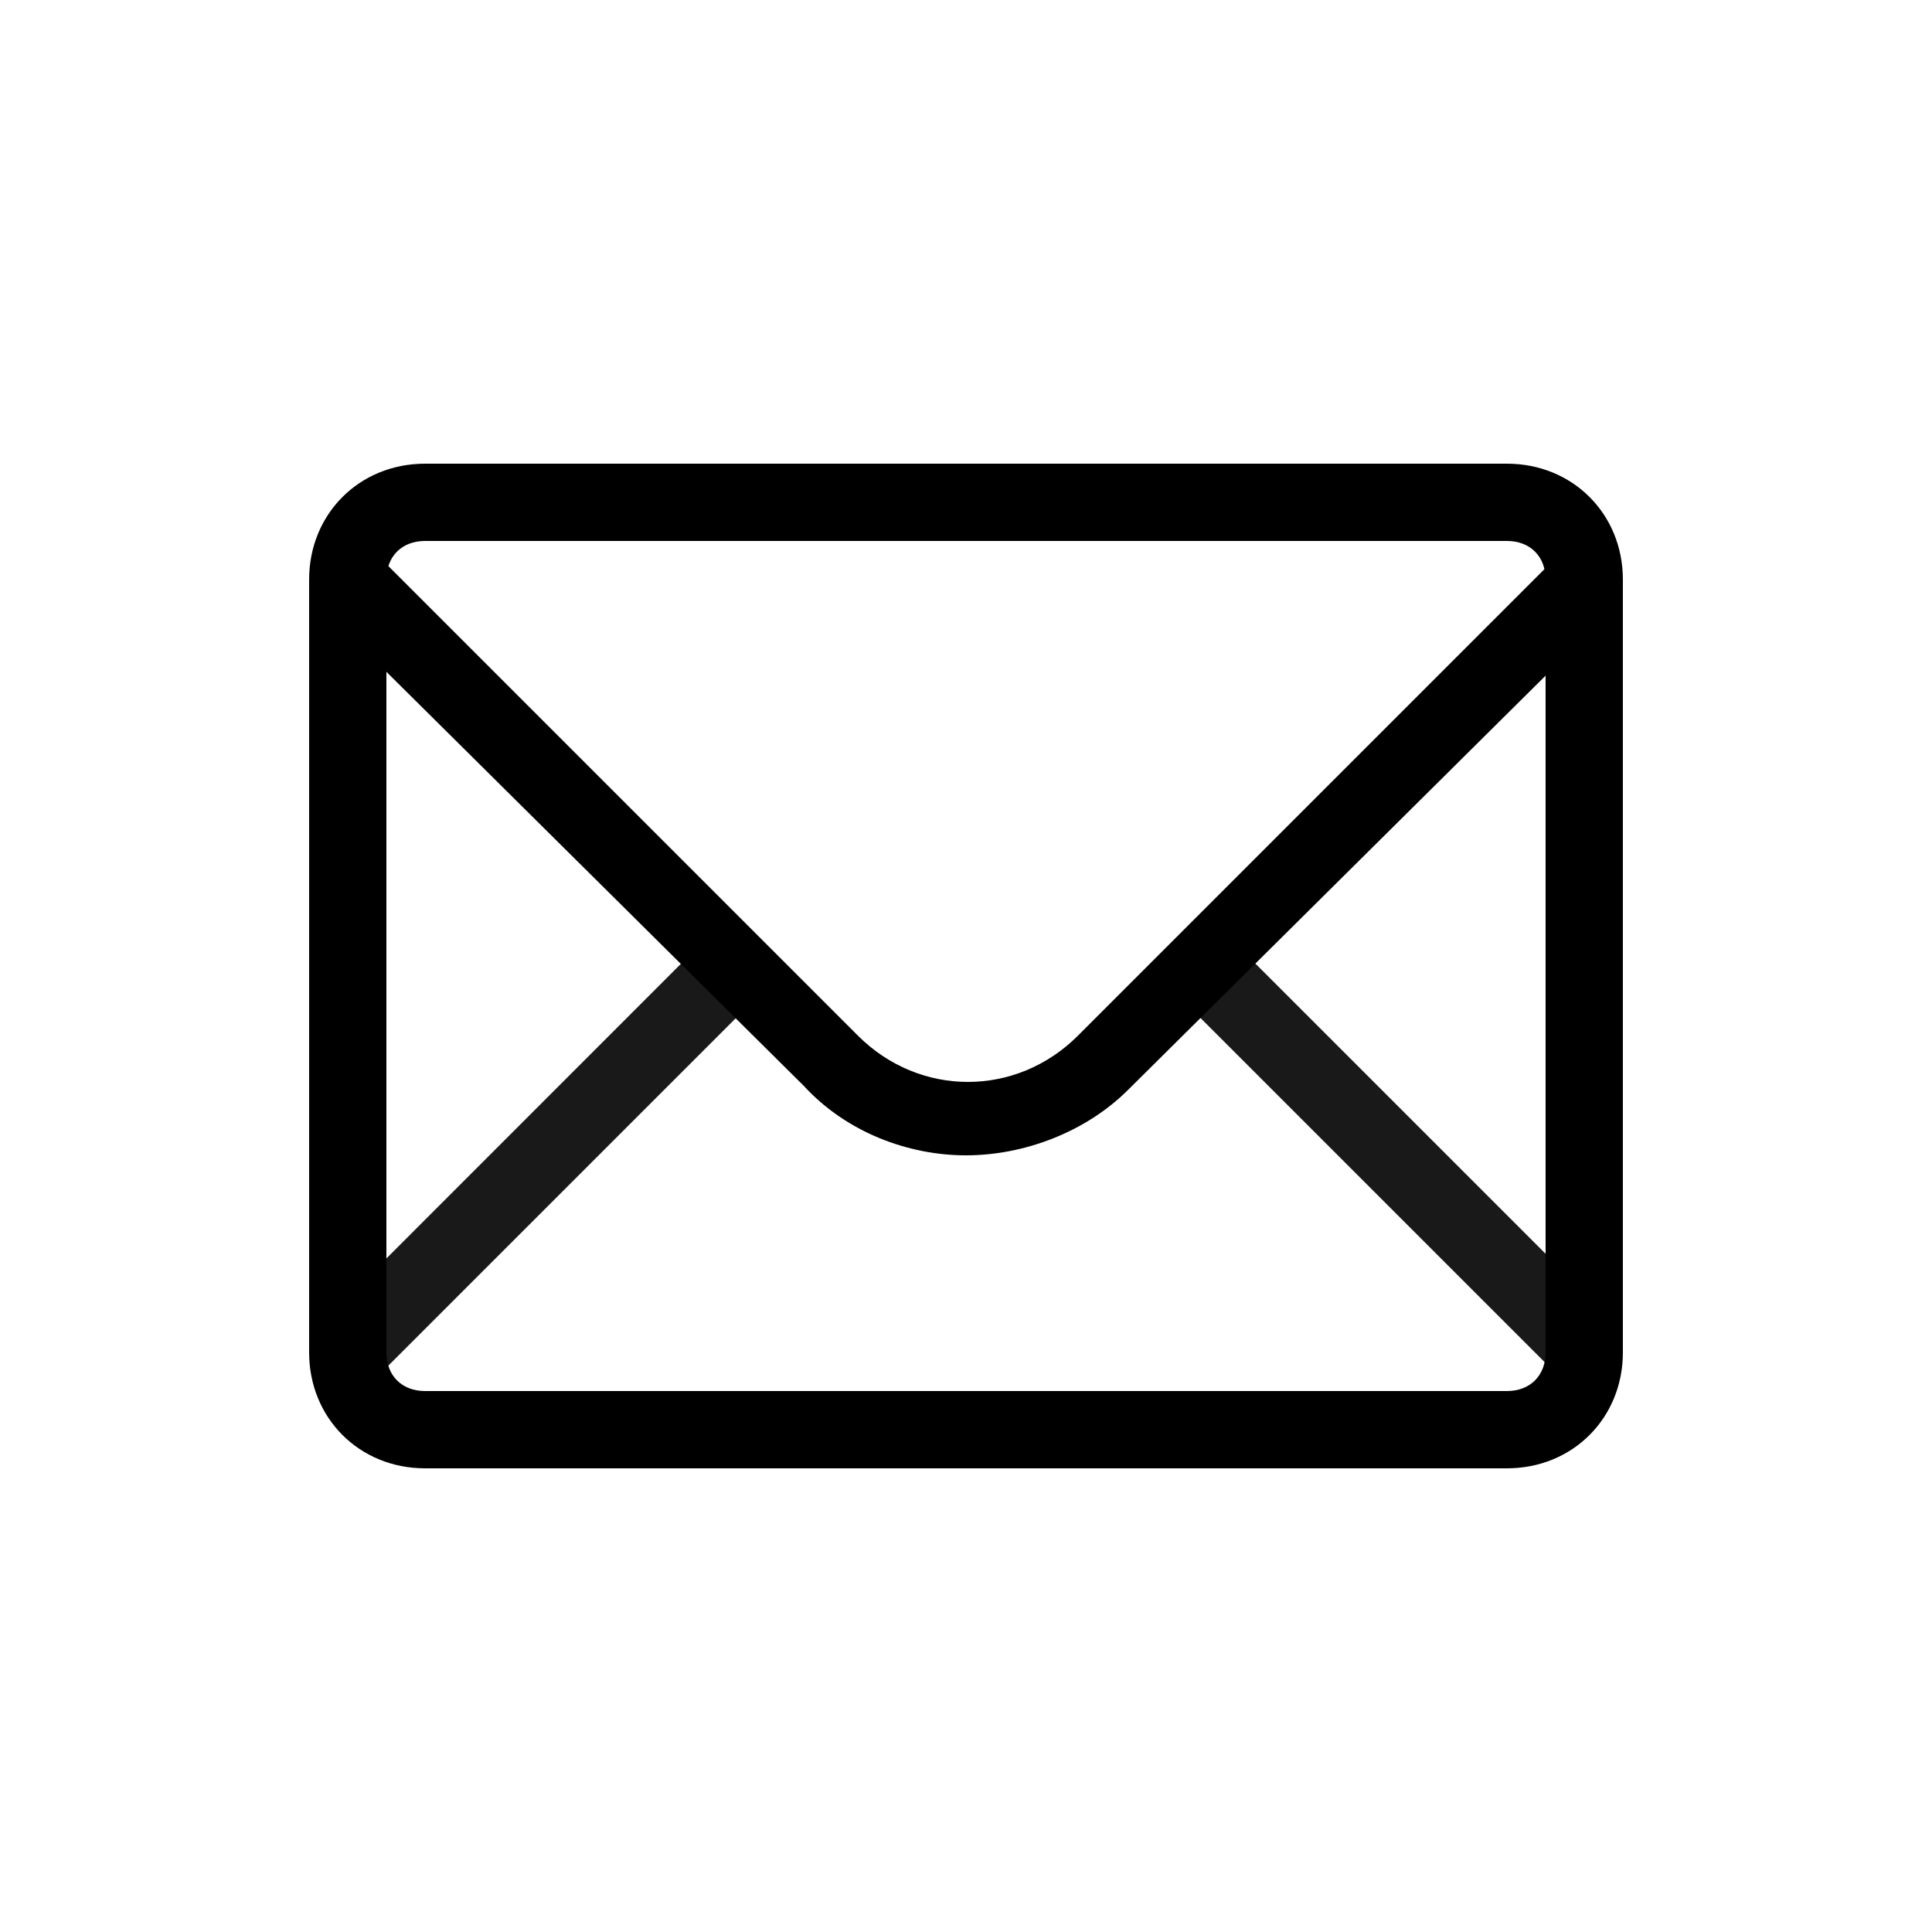
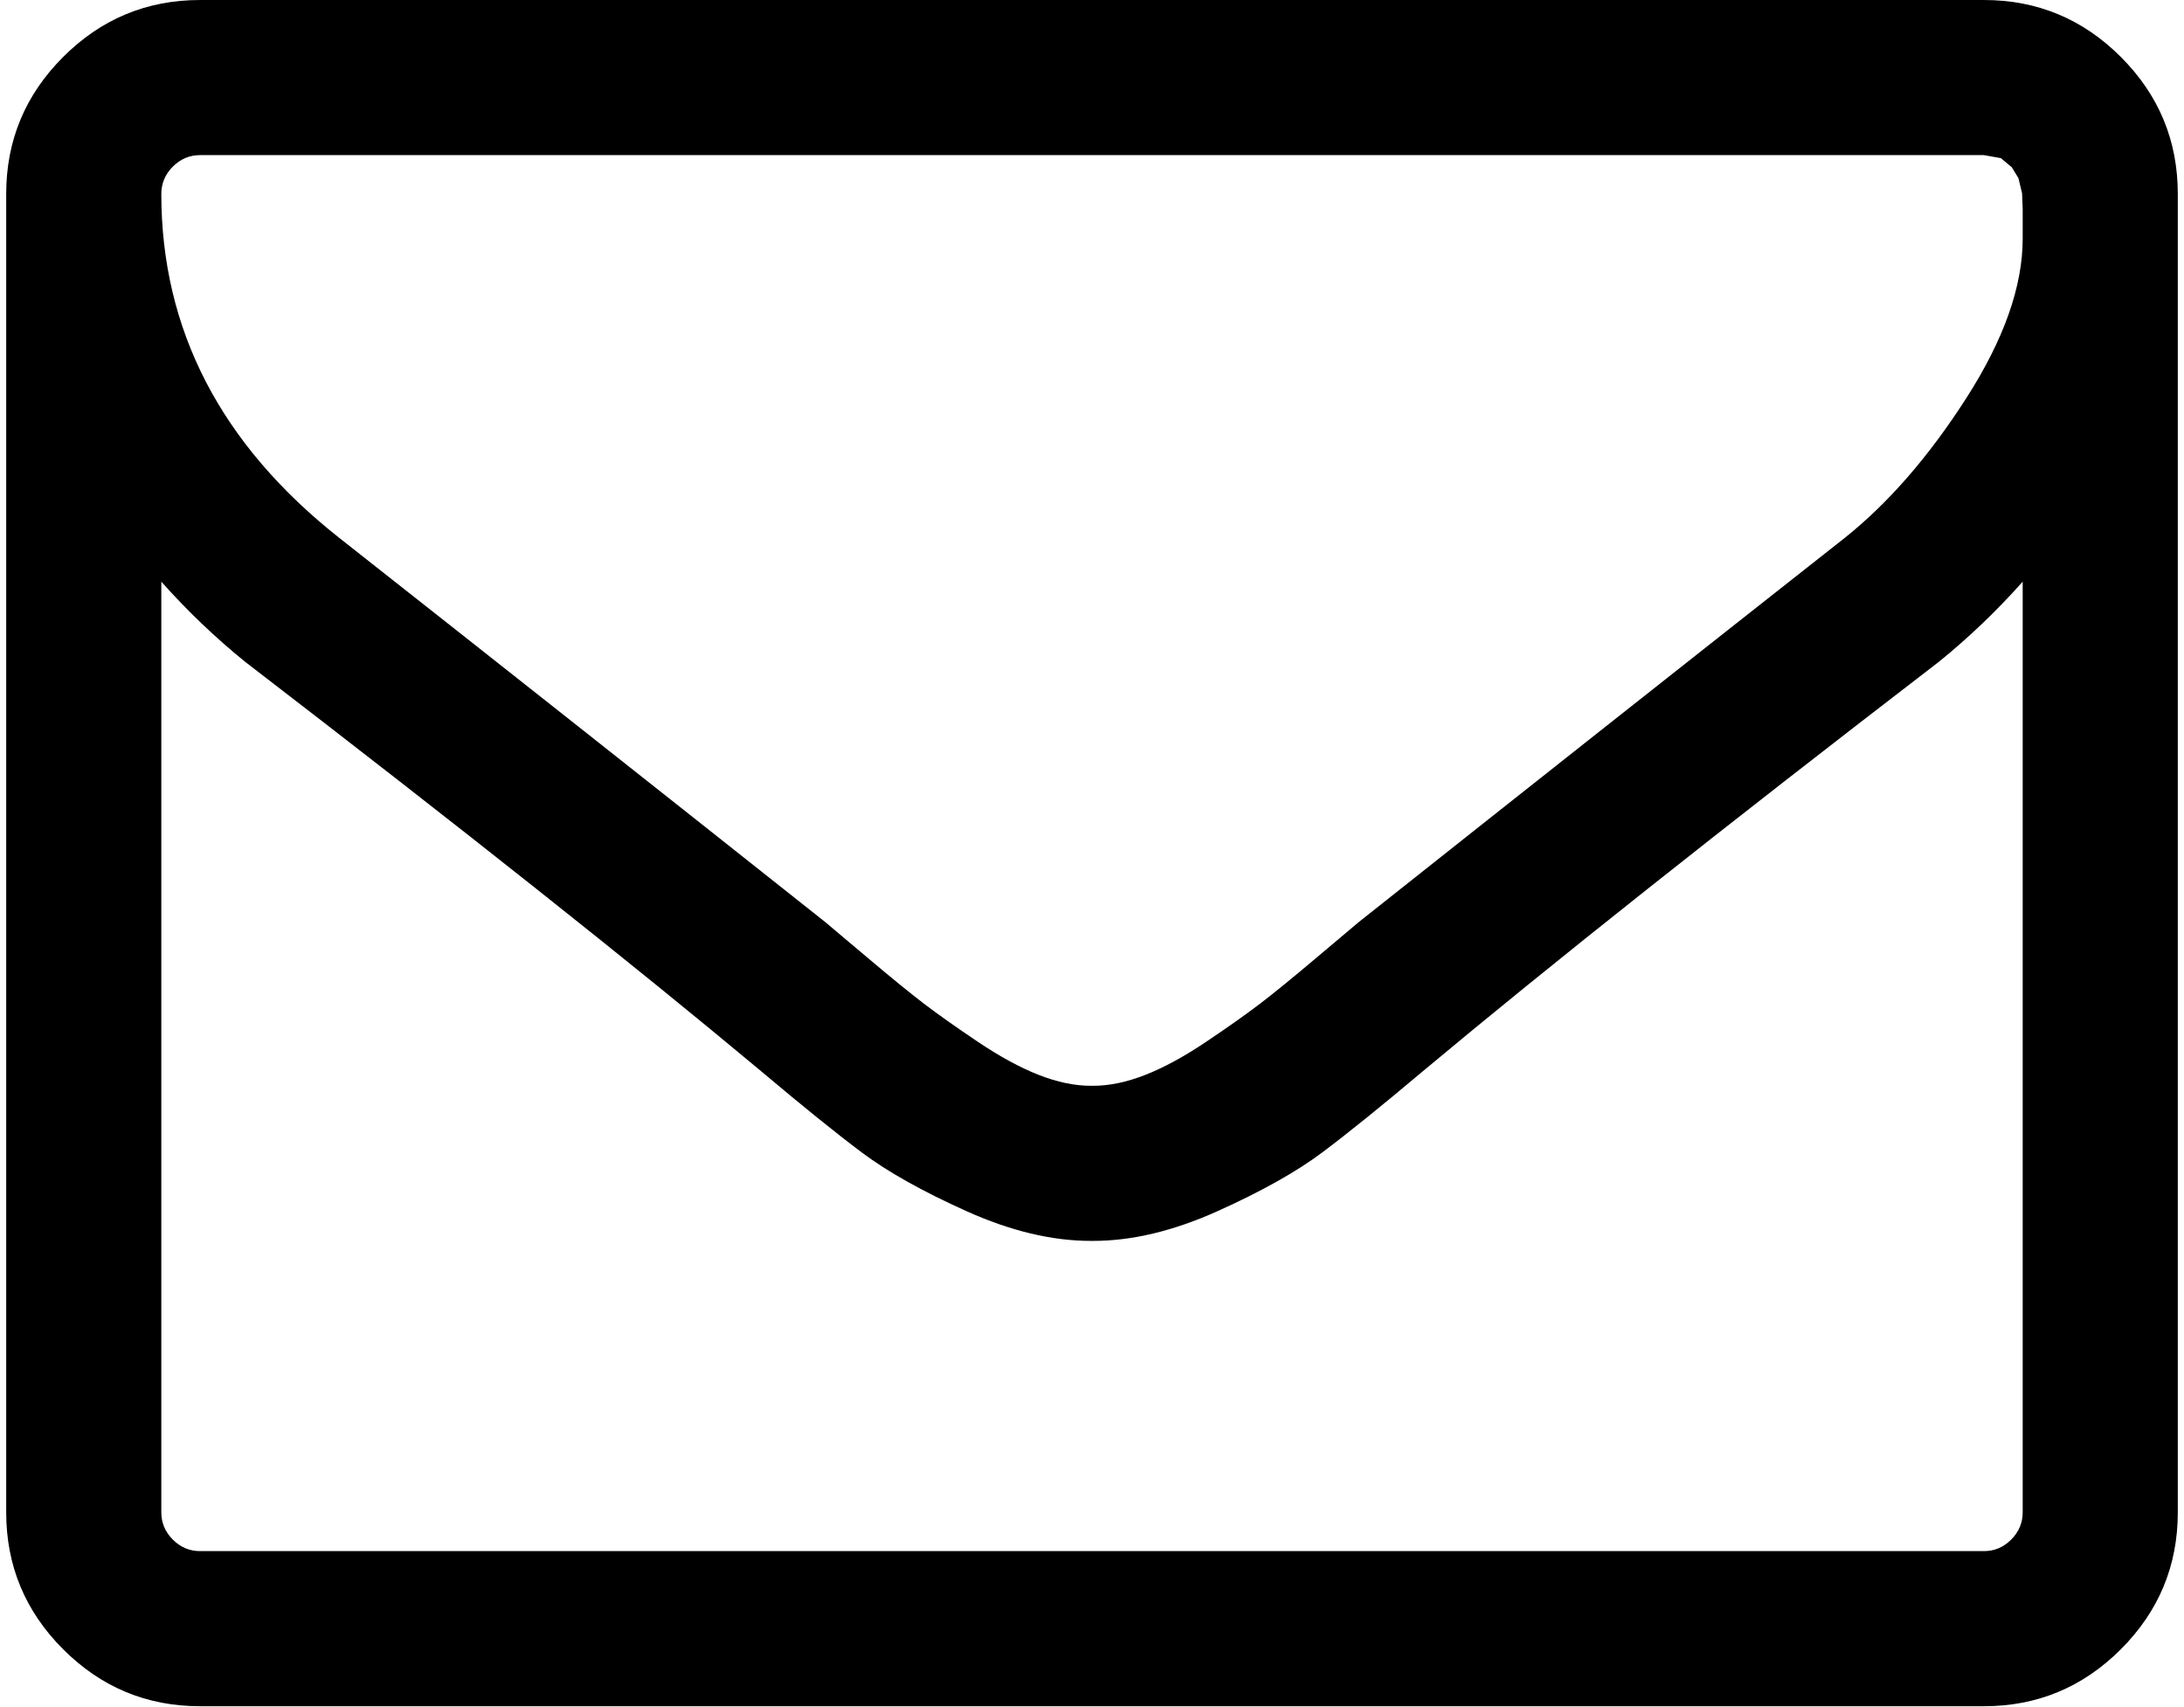
- <svg xmlns="http://www.w3.org/2000/svg" viewBox="0 0 50 50">
-   <path opacity=".9" d="M31.796 24.244l9.97 9.97-1.415 1.414-9.97-9.97z" />
-   <path opacity=".9" d="M18.278 24.287l1.414 1.414-9.9 9.9-1.414-1.41z" />
-   <path d="M25 29.9c-1.5 0-3.1-.6-4.2-1.8L8.3 15.7l1.4-1.4 12.5 12.5c1.6 1.6 4.1 1.6 5.7 0l12.5-12.5 1.4 1.4-12.6 12.5c-1.1 1.1-2.7 1.7-4.2 1.7z" />
-   <path d="M39 38H11c-1.7 0-3-1.3-3-3V15c0-1.7 1.3-3 3-3h28c1.7 0 3 1.3 3 3v20c0 1.7-1.3 3-3 3zM11 14c-.6 0-1 .4-1 1v20c0 .6.4 1 1 1h28c.6 0 1-.4 1-1V15c0-.6-.4-1-1-1H11z" />
+ <svg xmlns="http://www.w3.org/2000/svg" aria-hidden="true" focusable="false" width="1.28em" height="1em" style="-ms-transform: rotate(360deg); -webkit-transform: rotate(360deg); transform: rotate(360deg);" preserveAspectRatio="xMidYMid meet" viewBox="0 0 1792 1408">
+   <path d="M1664 1248V480q-32 36-69 66q-268 206-426 338q-51 43-83 67t-86.5 48.5T897 1024h-2q-48 0-102.5-24.5T706 951t-83-67Q465 752 197 546q-37-30-69-66v768q0 13 9.5 22.5t22.5 9.5h1472q13 0 22.5-9.5t9.5-22.5zm0-1051v-24.5l-.5-13l-3-12.5l-5.5-9l-9-7.5l-14-2.5H160q-13 0-22.5 9.5T128 160q0 168 147 284q193 152 401 317q6 5 35 29.5t46 37.5t44.5 31.5T852 887t43 9h2q20 0 43-9t50.5-27.5T1035 828t46-37.5t35-29.5q208-165 401-317q54-43 100.5-115.5T1664 197zm128-37v1088q0 66-47 113t-113 47H160q-66 0-113-47T0 1248V160Q0 94 47 47T160 0h1472q66 0 113 47t47 113z" />
</svg>
